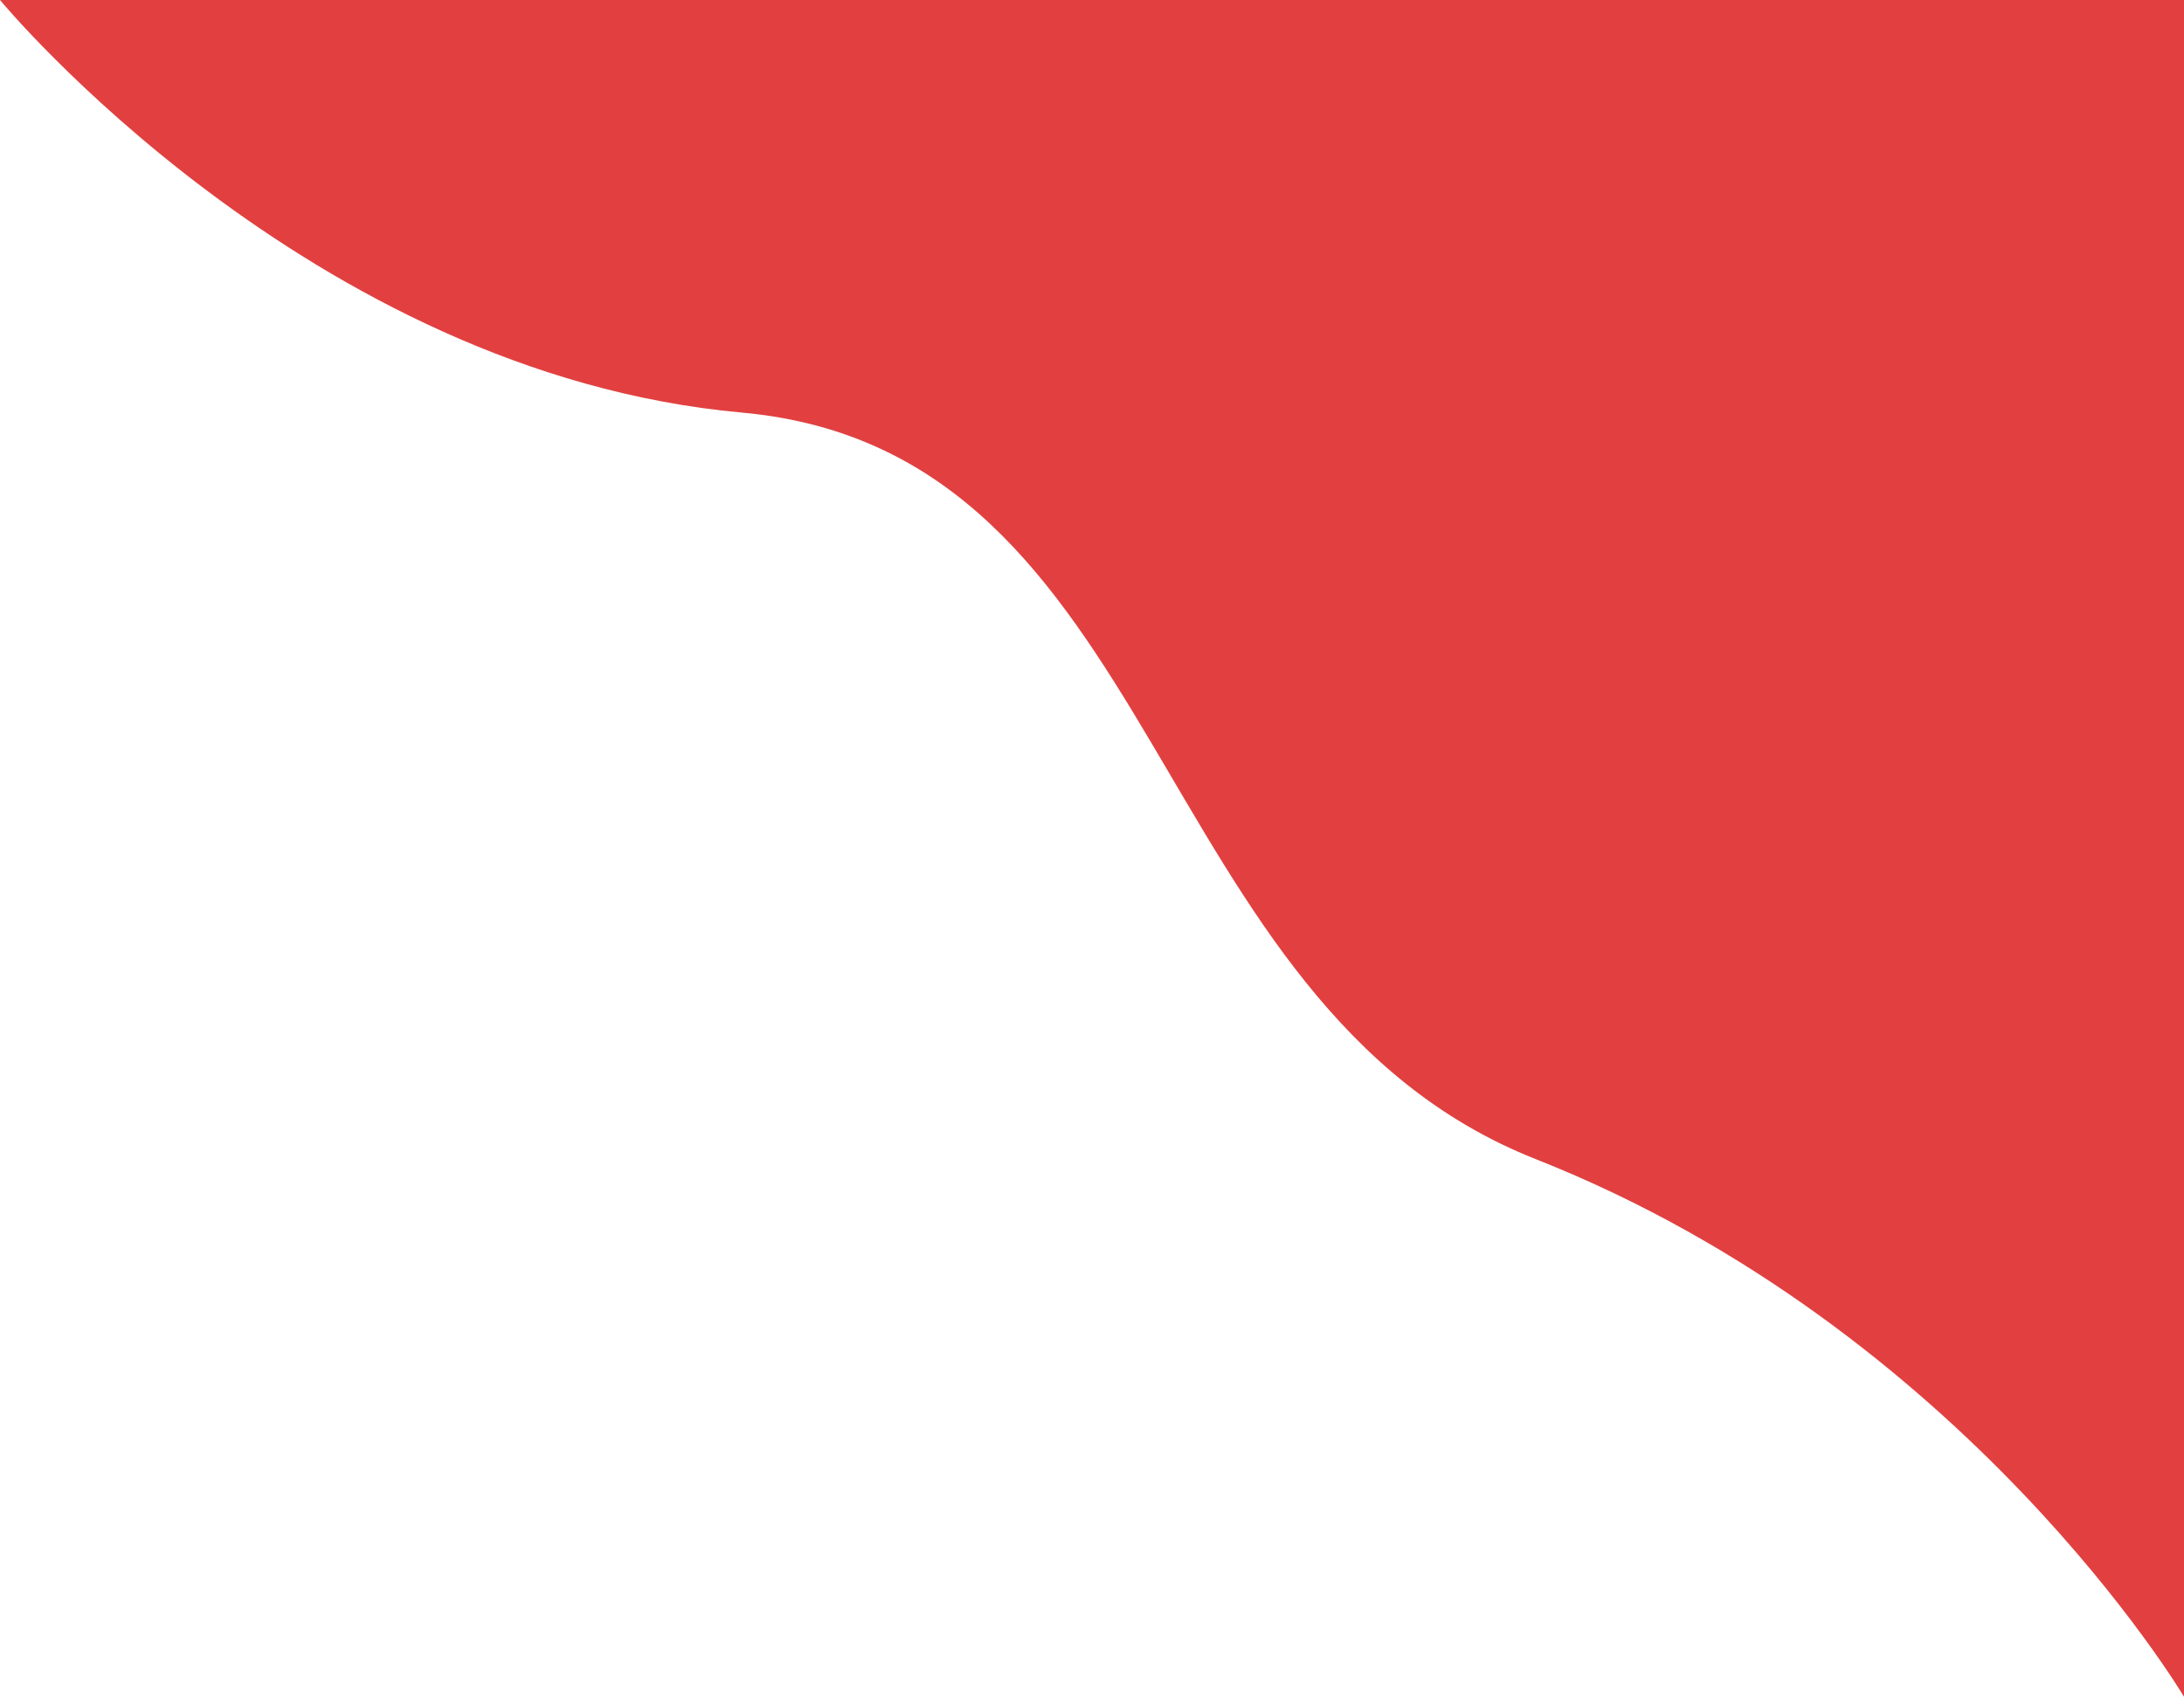
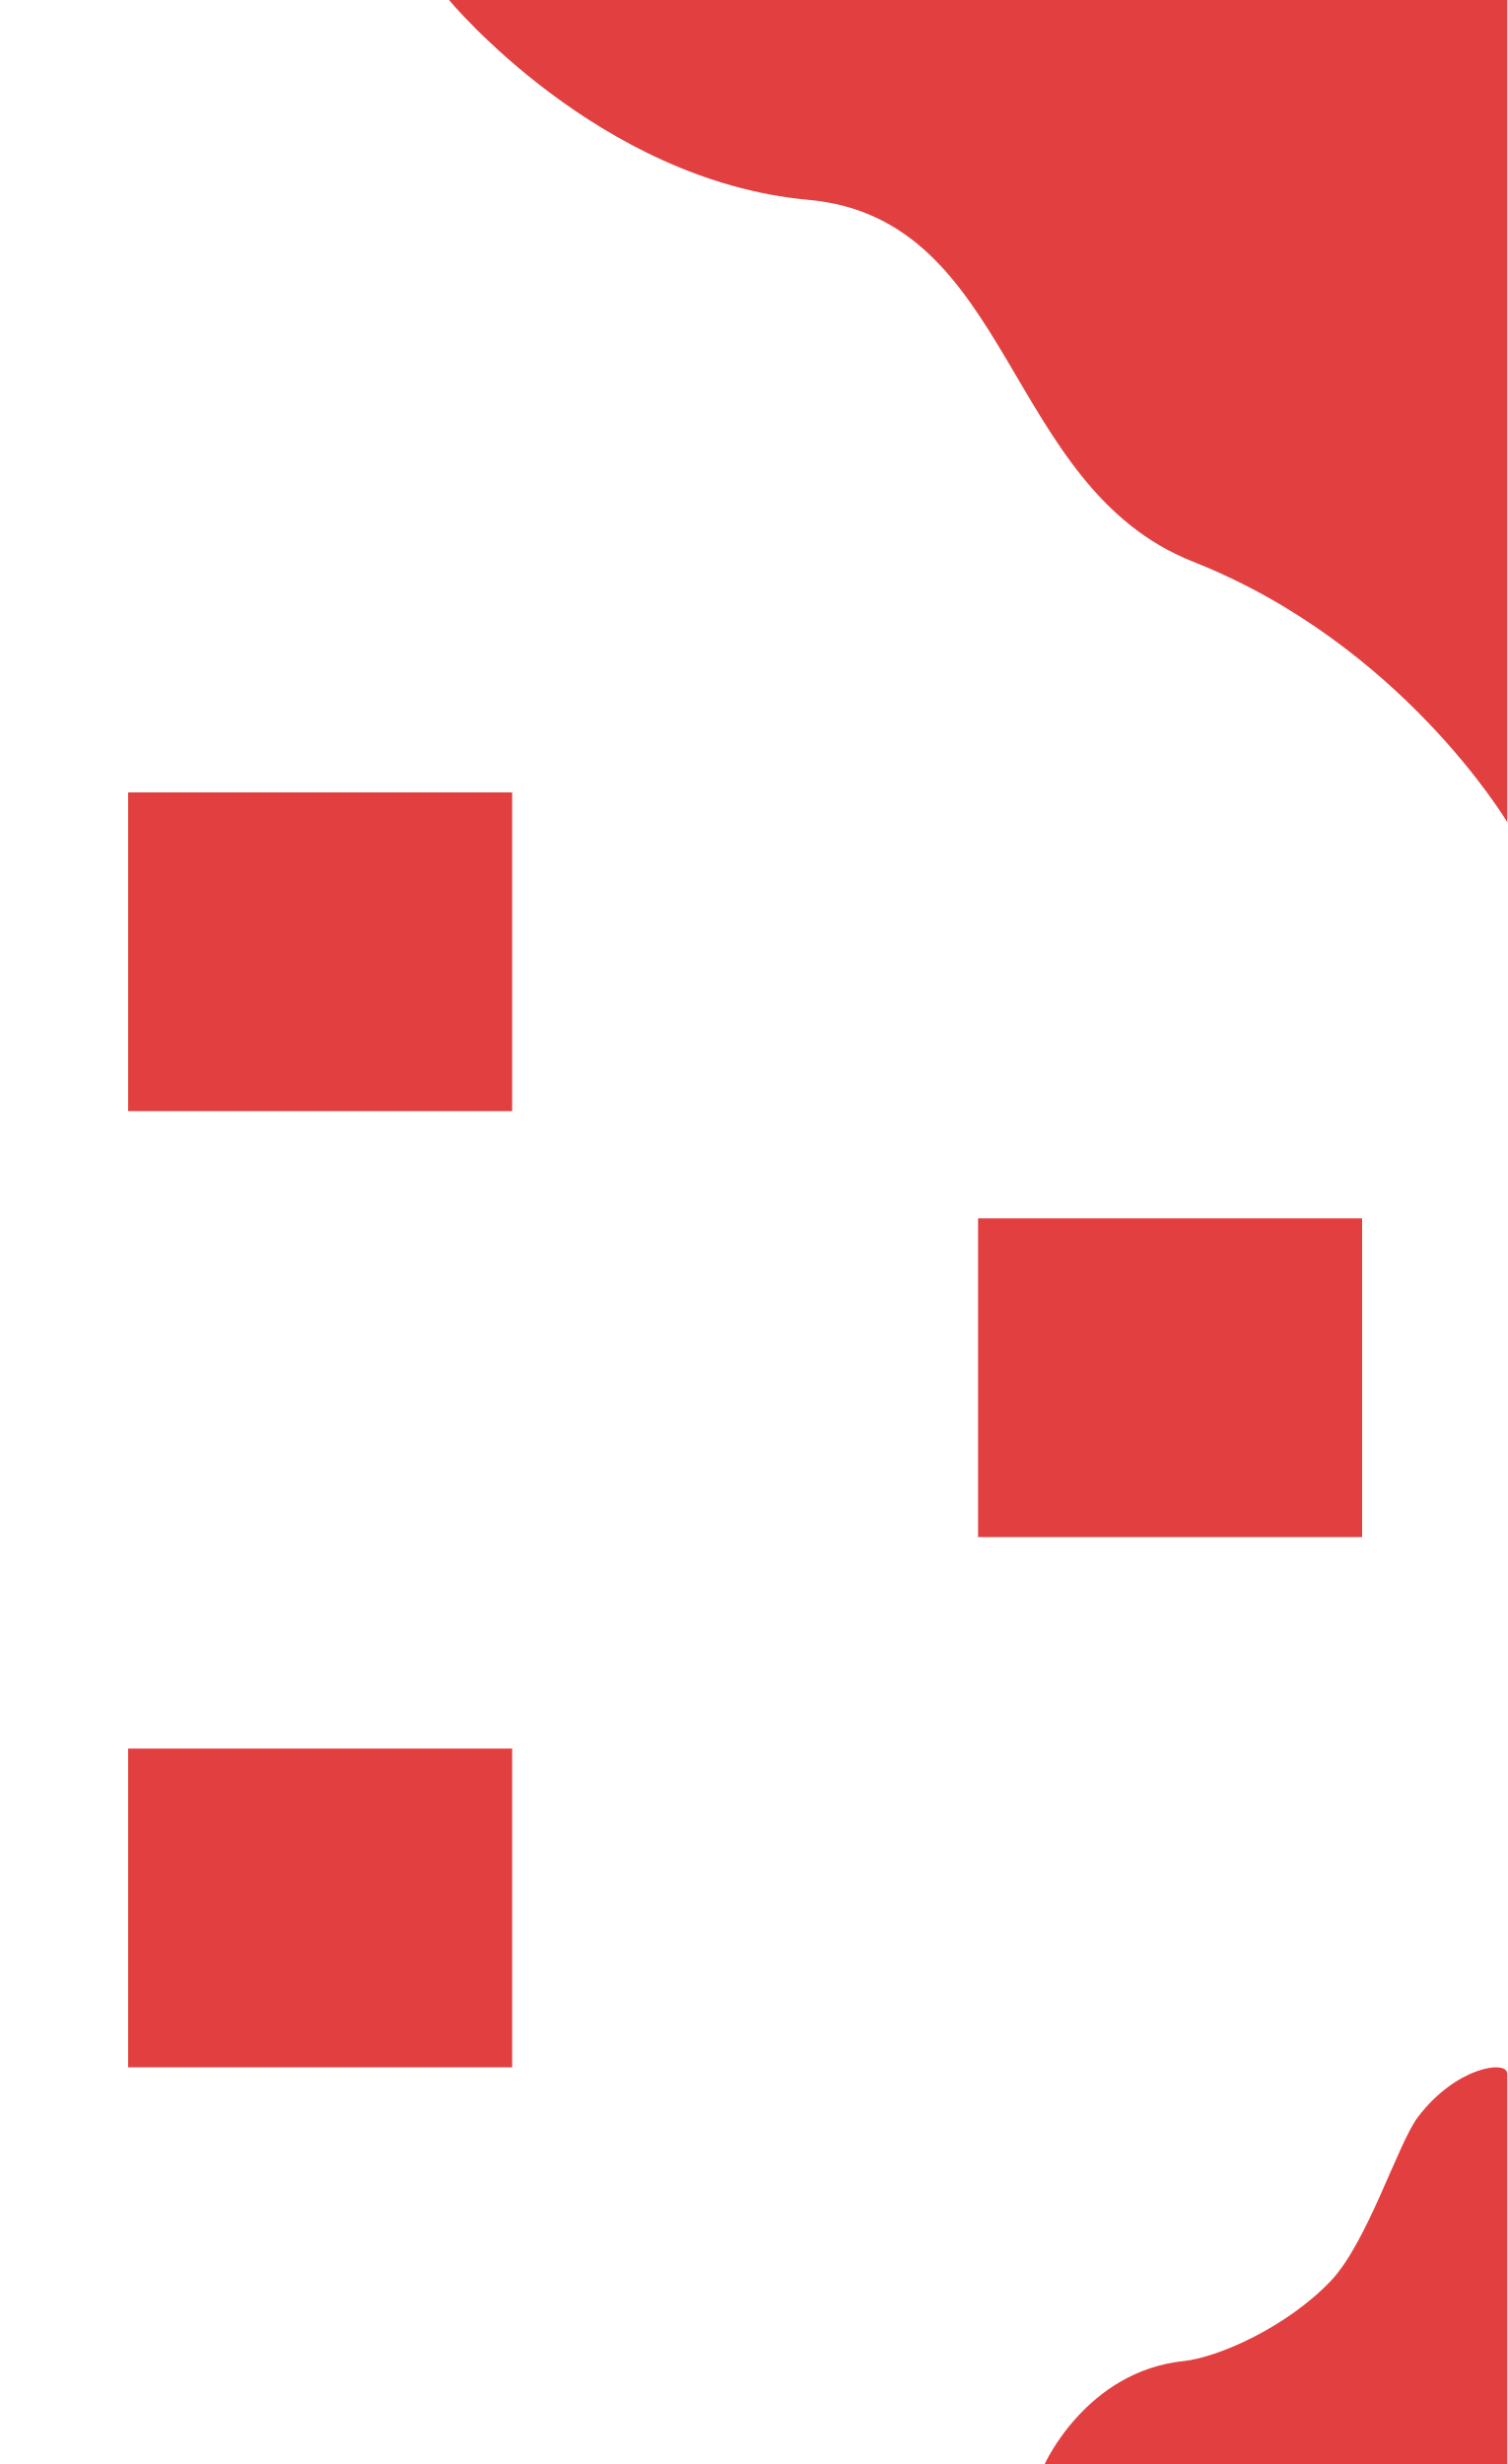
- <svg xmlns="http://www.w3.org/2000/svg" id="b65f536e-d64e-4fca-b2e7-1a0e0783e7c4" data-name="Layer 1" viewBox="0 0 1390.43 1080.5">
-   <defs>
-     <style>.f4f2fe7c-cf65-492a-8d38-f19884316a20{fill:#e24040;}</style>
-   </defs>
-   <path class="f4f2fe7c-cf65-492a-8d38-f19884316a20" d="M530.07-.5H1920.5V1080s-138.84-234.08-412.66-342.35c-249.85-98.79-235.1-450.92-505.51-475.42C726.08,237.21,530.07-.5,530.07-.5Z" transform="translate(-530.07 0.5)" />
+ <svg xmlns="http://www.w3.org/2000/svg" version="1.1" id="b65f536e-d64e-4fca-b2e7-1a0e0783e7c4" x="0px" y="0px" viewBox="0 0 1980 3236.8" style="enable-background:new 0 0 1980 3236.8;" xml:space="preserve">
+   <style type="text/css">
+ 	.st0{fill:#E24040;}
+ </style>
+   <path class="st0" d="M589.6-0.3H1980v1080.5c0,0-138.8-234.1-412.7-342.3c-249.8-98.8-235.1-450.9-505.5-475.4  C785.6,237.5,589.6-0.3,589.6-0.3z" />
+   <rect x="168.3" y="1040.9" class="st0" width="504.5" height="418.7" />
+   <rect x="1284.8" y="1600.5" class="st0" width="504.5" height="418.7" />
+   <rect x="168.3" y="2297" class="st0" width="504.5" height="418.7" />
+   <path class="st0" d="M1980,2723.9c-0.4-18-67.2-9.3-117.6,57.4c-26,34.4-65.8,163.6-113.8,214.5c-57,60.3-147.4,100.9-194,105.8  c-127.6,13.4-182.3,135.3-182.3,135.3H1980V2723.9z" />
</svg>
